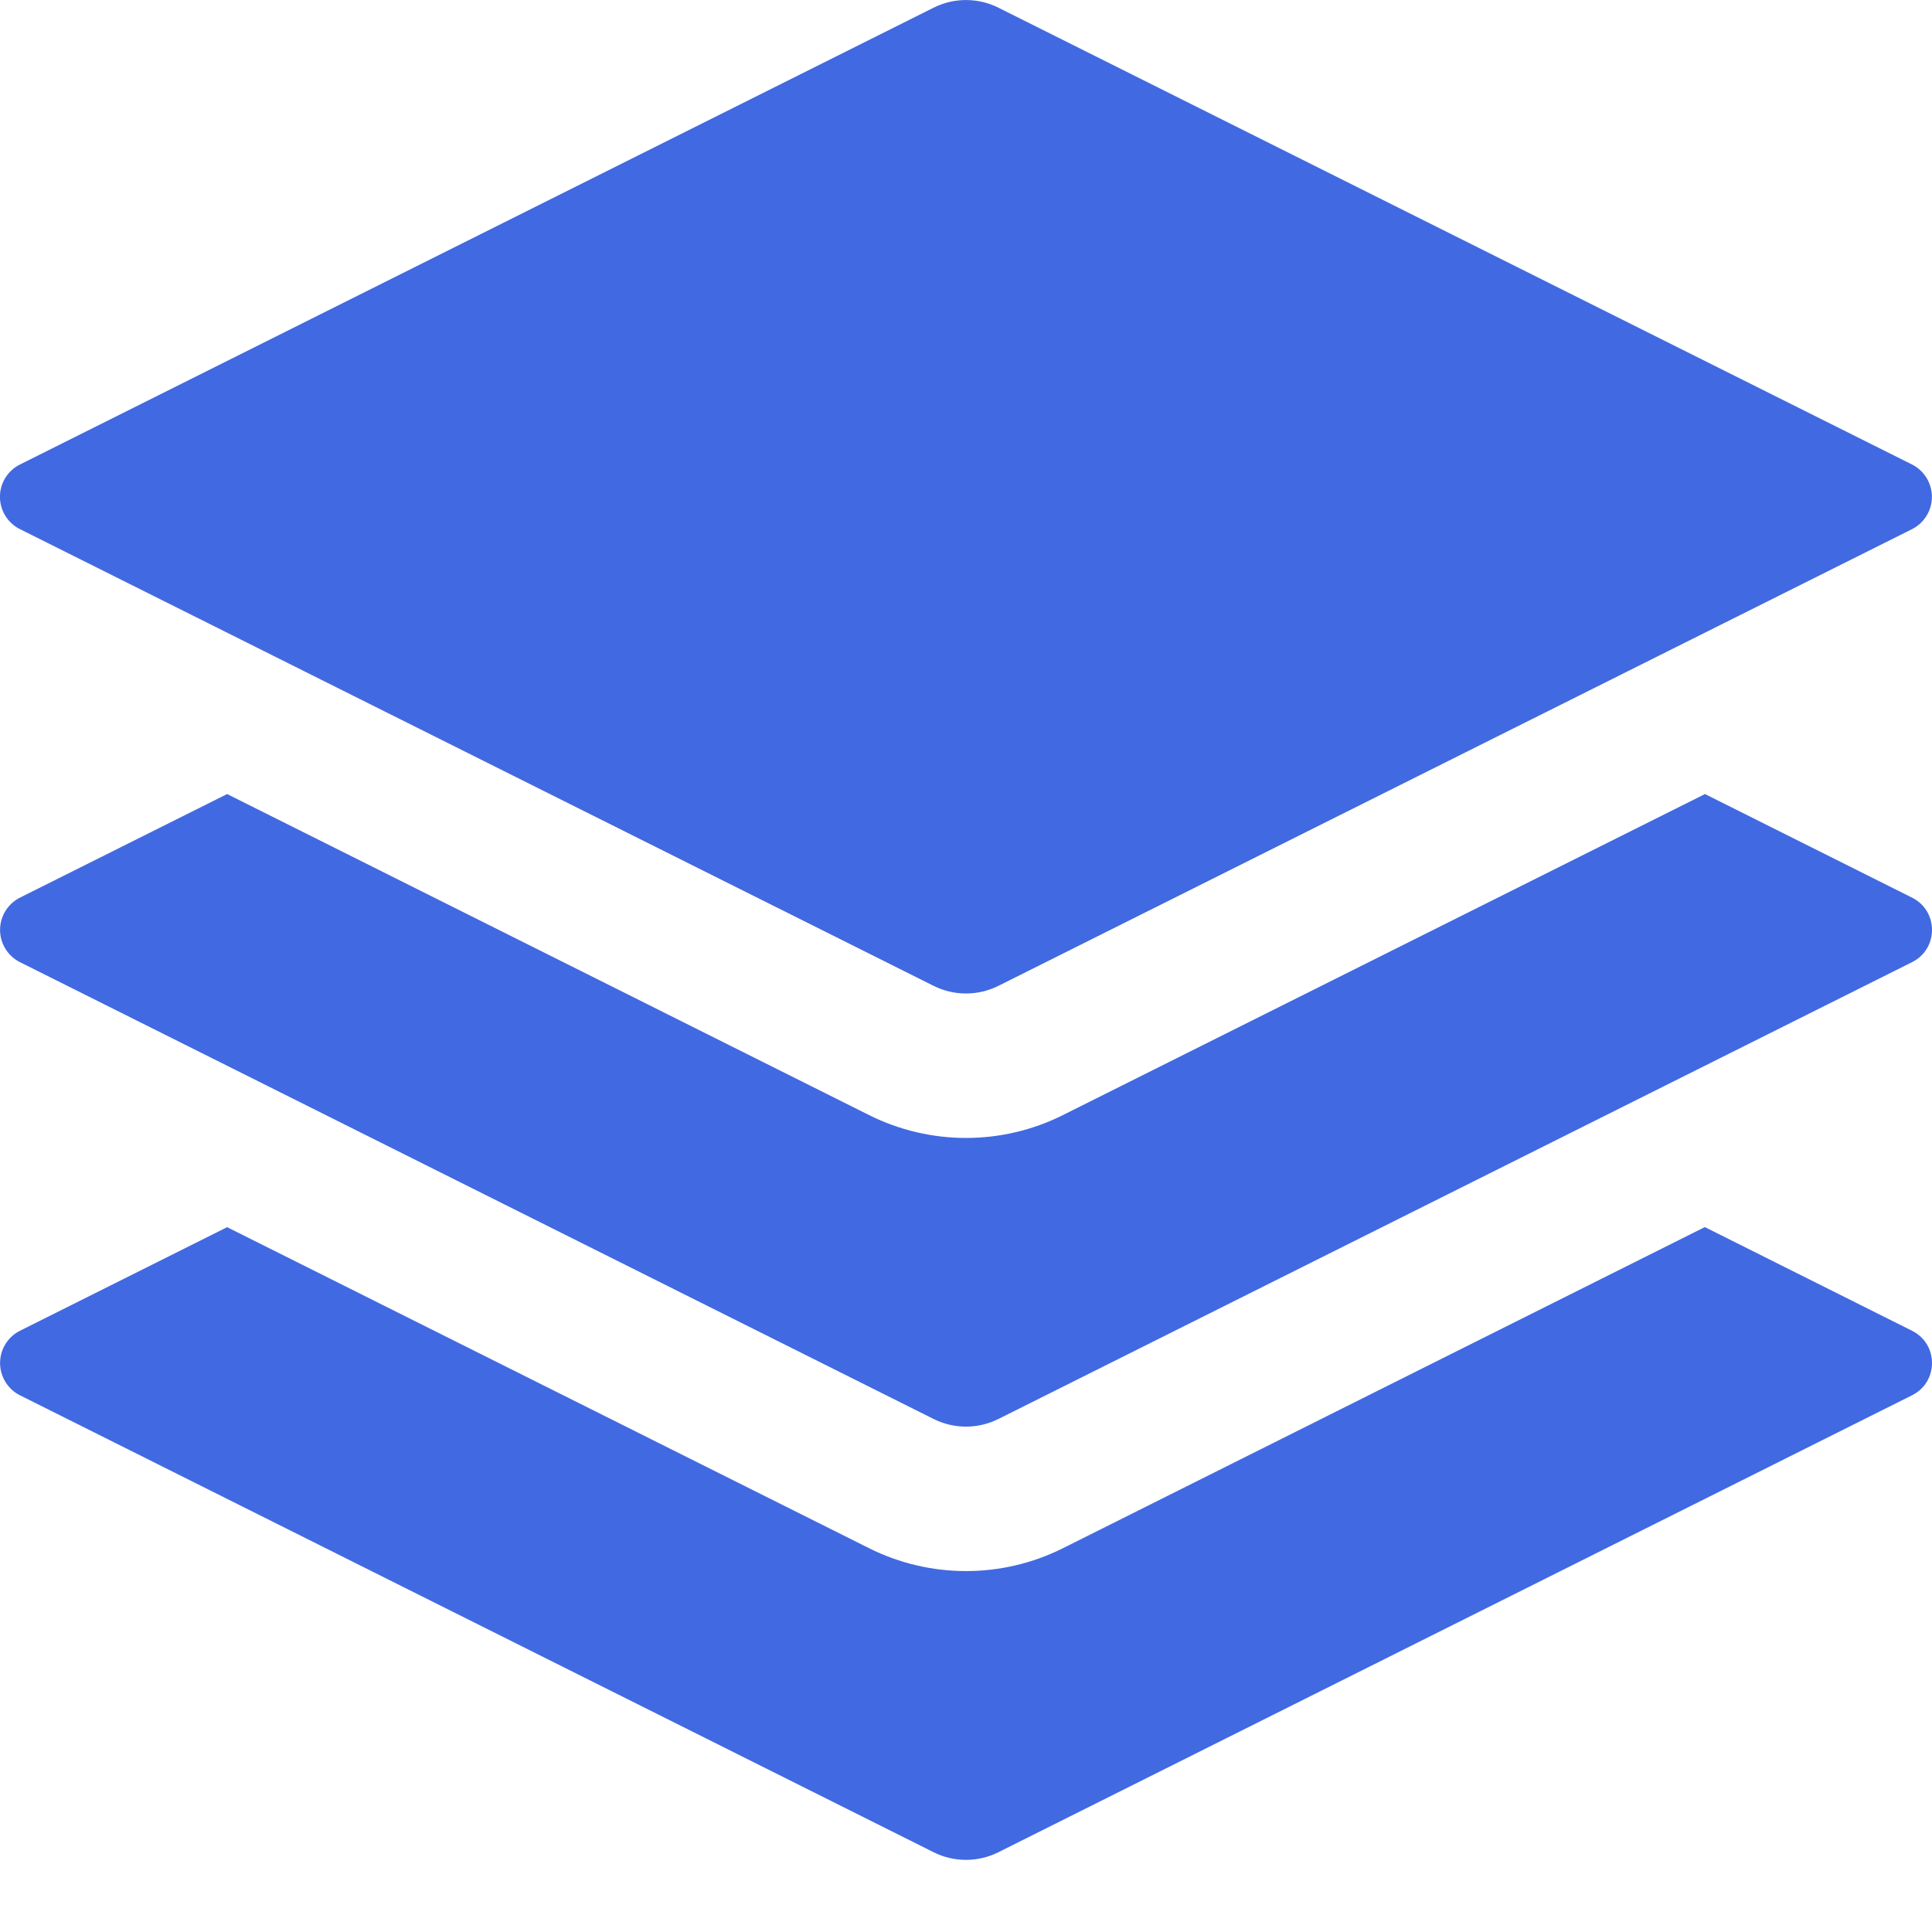
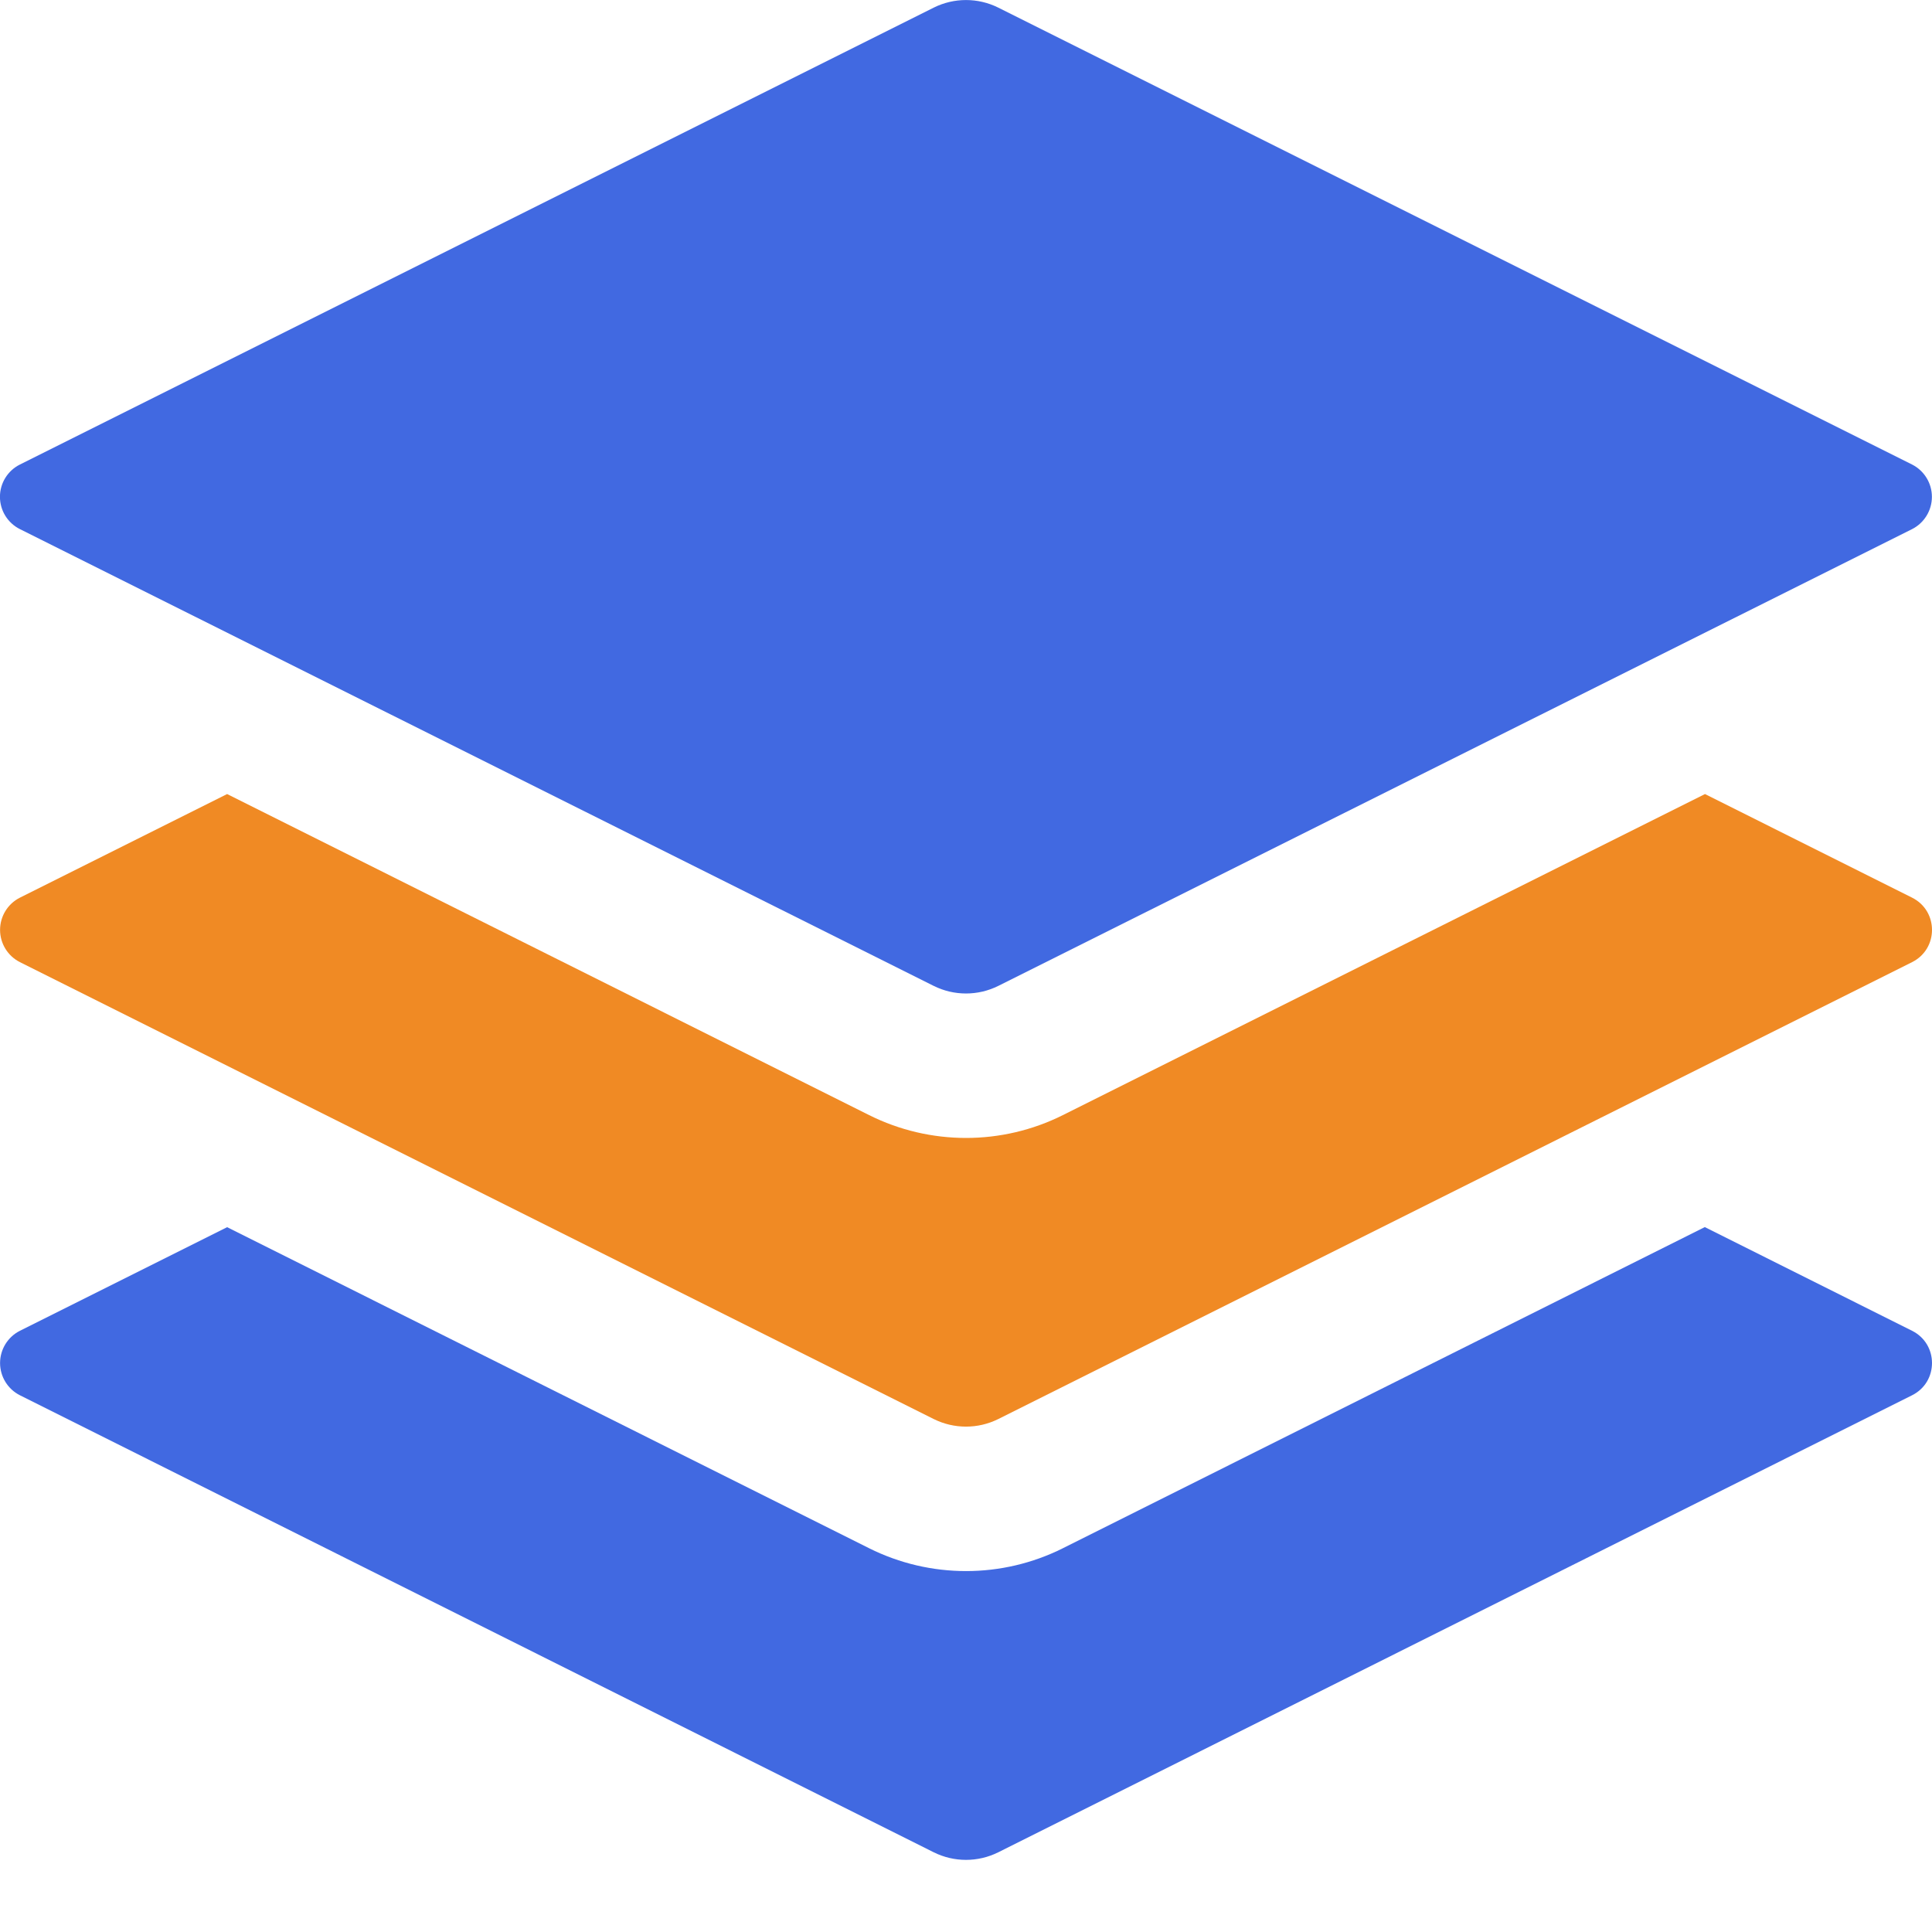
<svg xmlns="http://www.w3.org/2000/svg" width="16" height="16" fill="#4169e1" class="bi bi-stack" viewBox="0 0 16 16">
  <path d="m14.12 10.163 1.715.858c.22.11.22.424 0 .534L8.267 15.34a.6.6 0 0 1-.534 0L.165 11.555a.299.299 0 0 1 0-.534l1.716-.858 5.317 2.659c.505.252 1.1.252 1.604 0l5.317-2.66zM7.733.063a.6.6 0 0 1 .534 0l7.568 3.784a.3.3 0 0 1 0 .535L8.267 8.165a.6.6 0 0 1-.534 0L.165 4.382a.299.299 0 0 1 0-.535z" />
-   <path d="m14.12 6.576 1.715.858c.22.11.22.424 0 .534l-7.568 3.784a.6.6 0 0 1-.534 0L.165 7.968a.299.299 0 0 1 0-.534l1.716-.858 5.317 2.659c.505.252 1.1.252 1.604 0z" />
+   <path fill="#f08a24" d="m14.12 6.576 1.715.858c.22.11.22.424 0 .534l-7.568 3.784a.6.6 0 0 1-.534 0L.165 7.968a.299.299 0 0 1 0-.534l1.716-.858 5.317 2.659c.505.252 1.1.252 1.604 0z" />
</svg>
